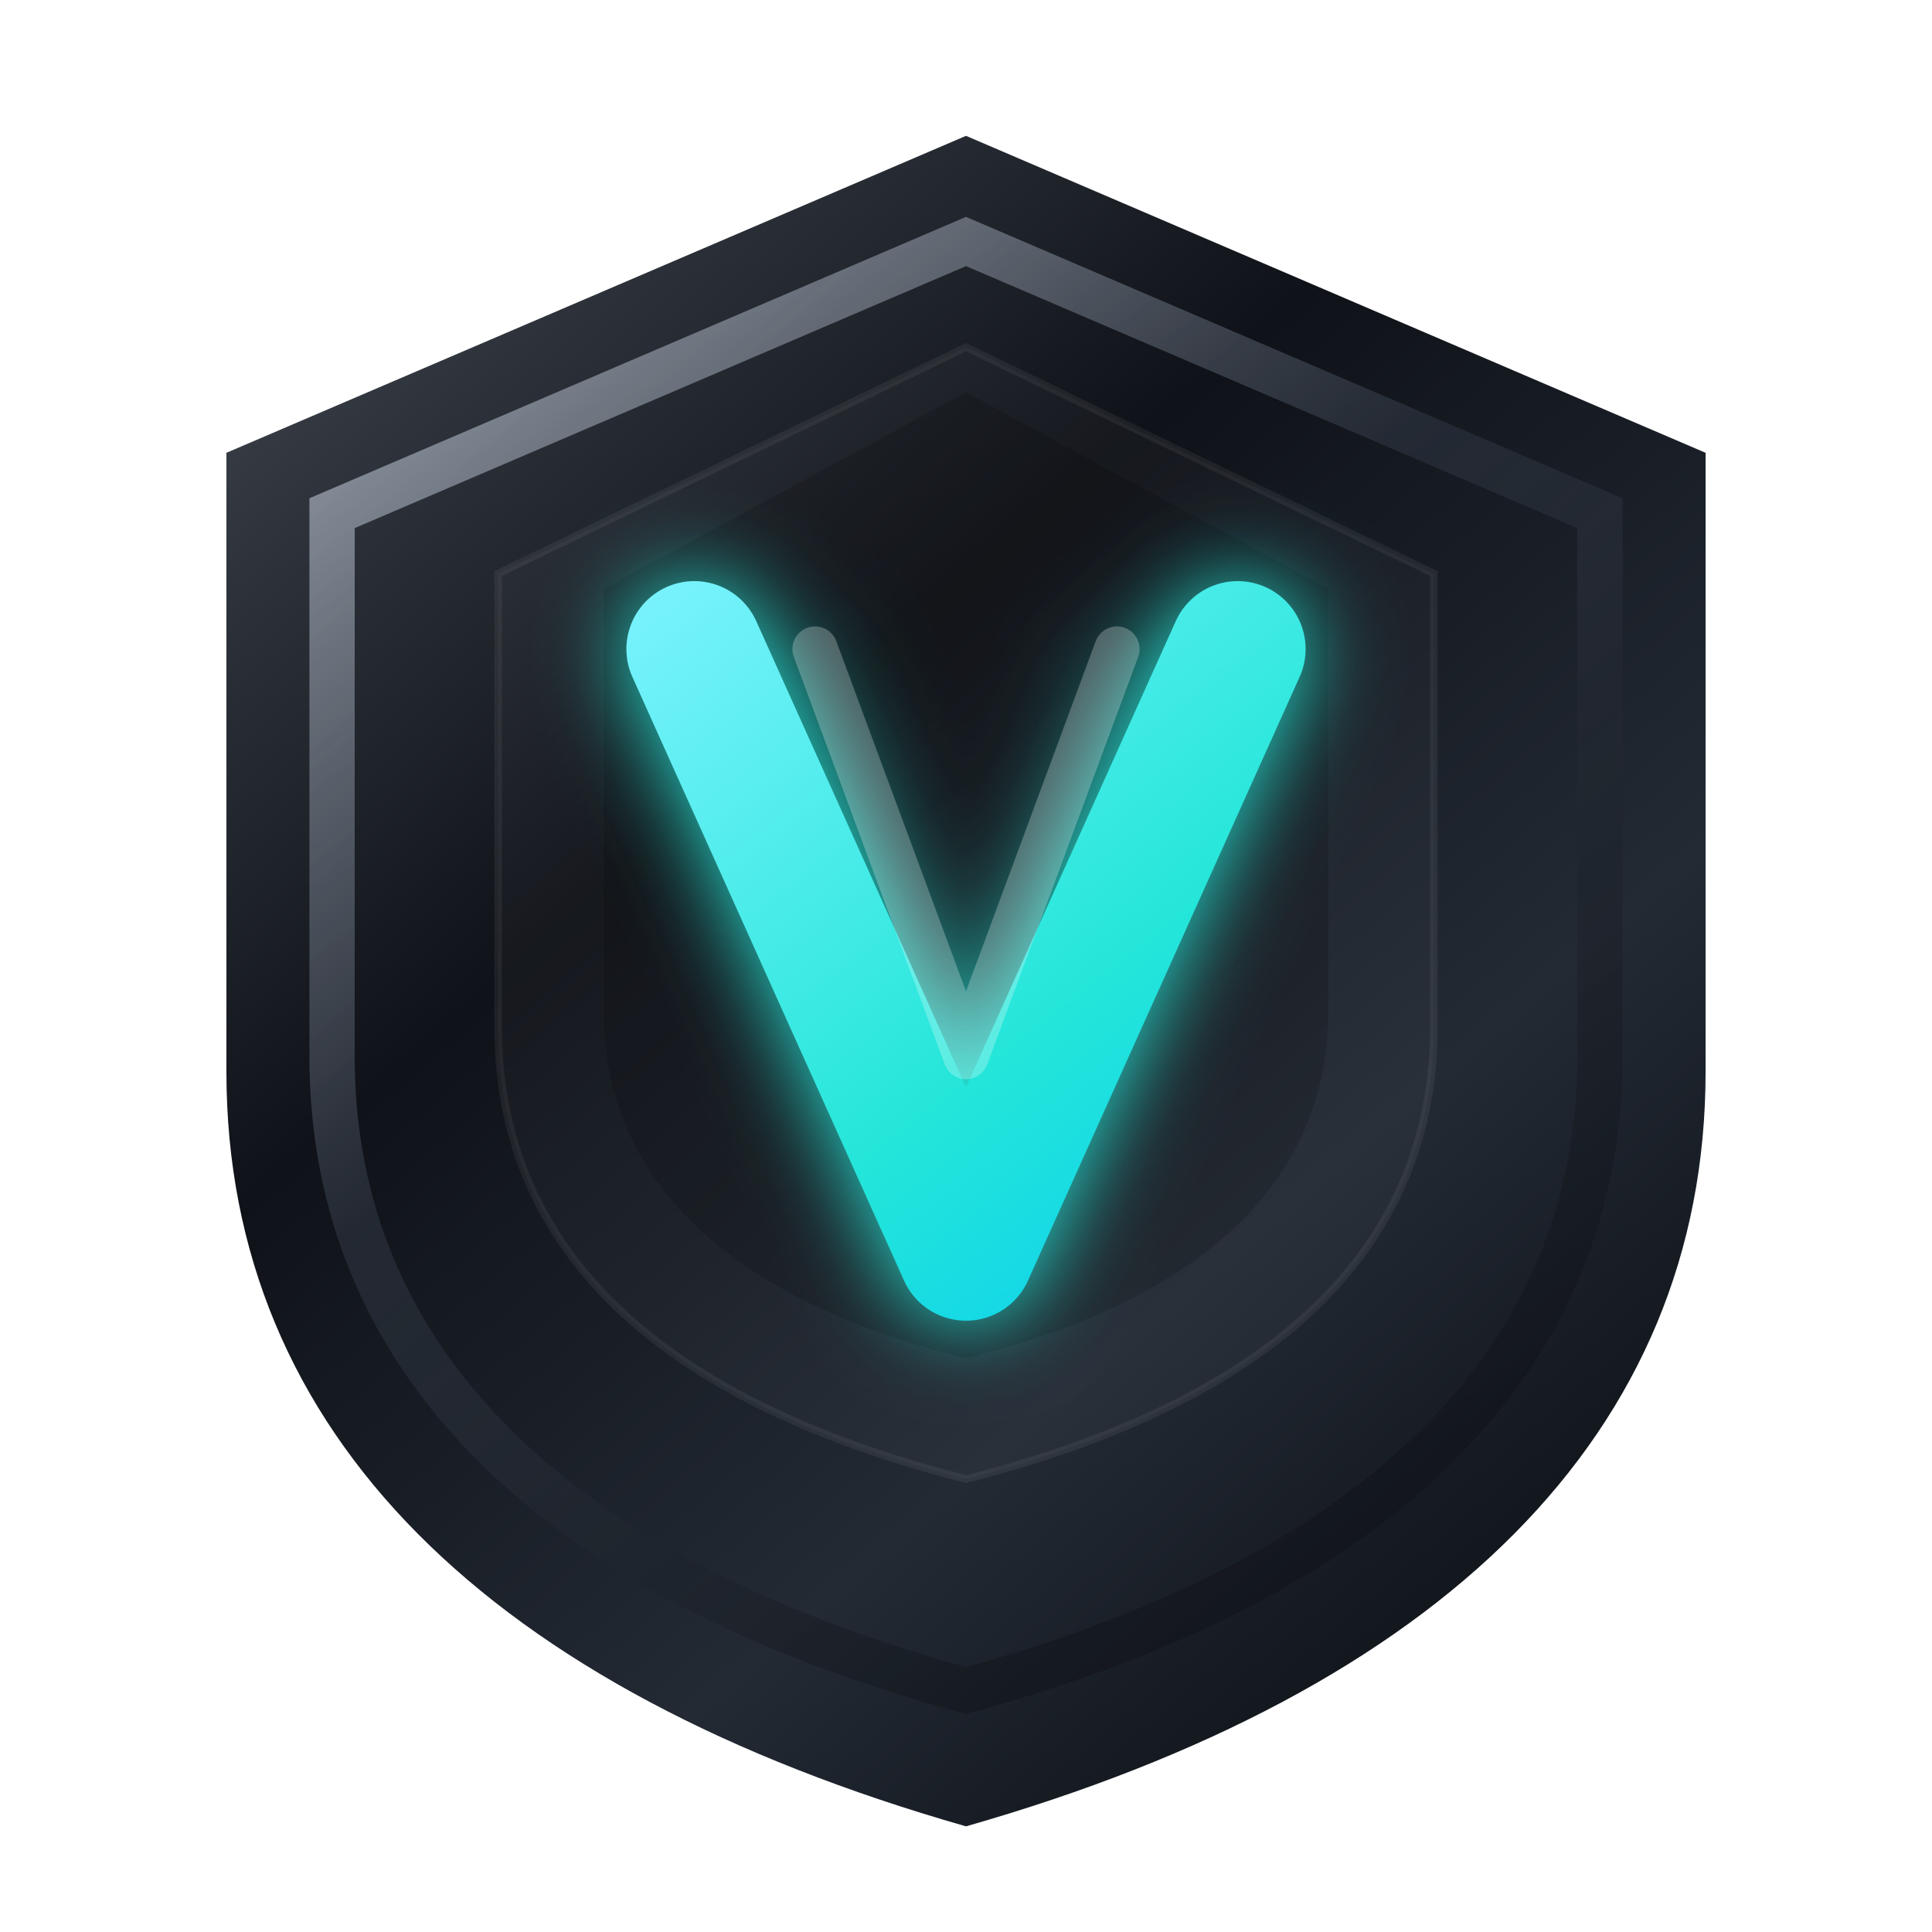
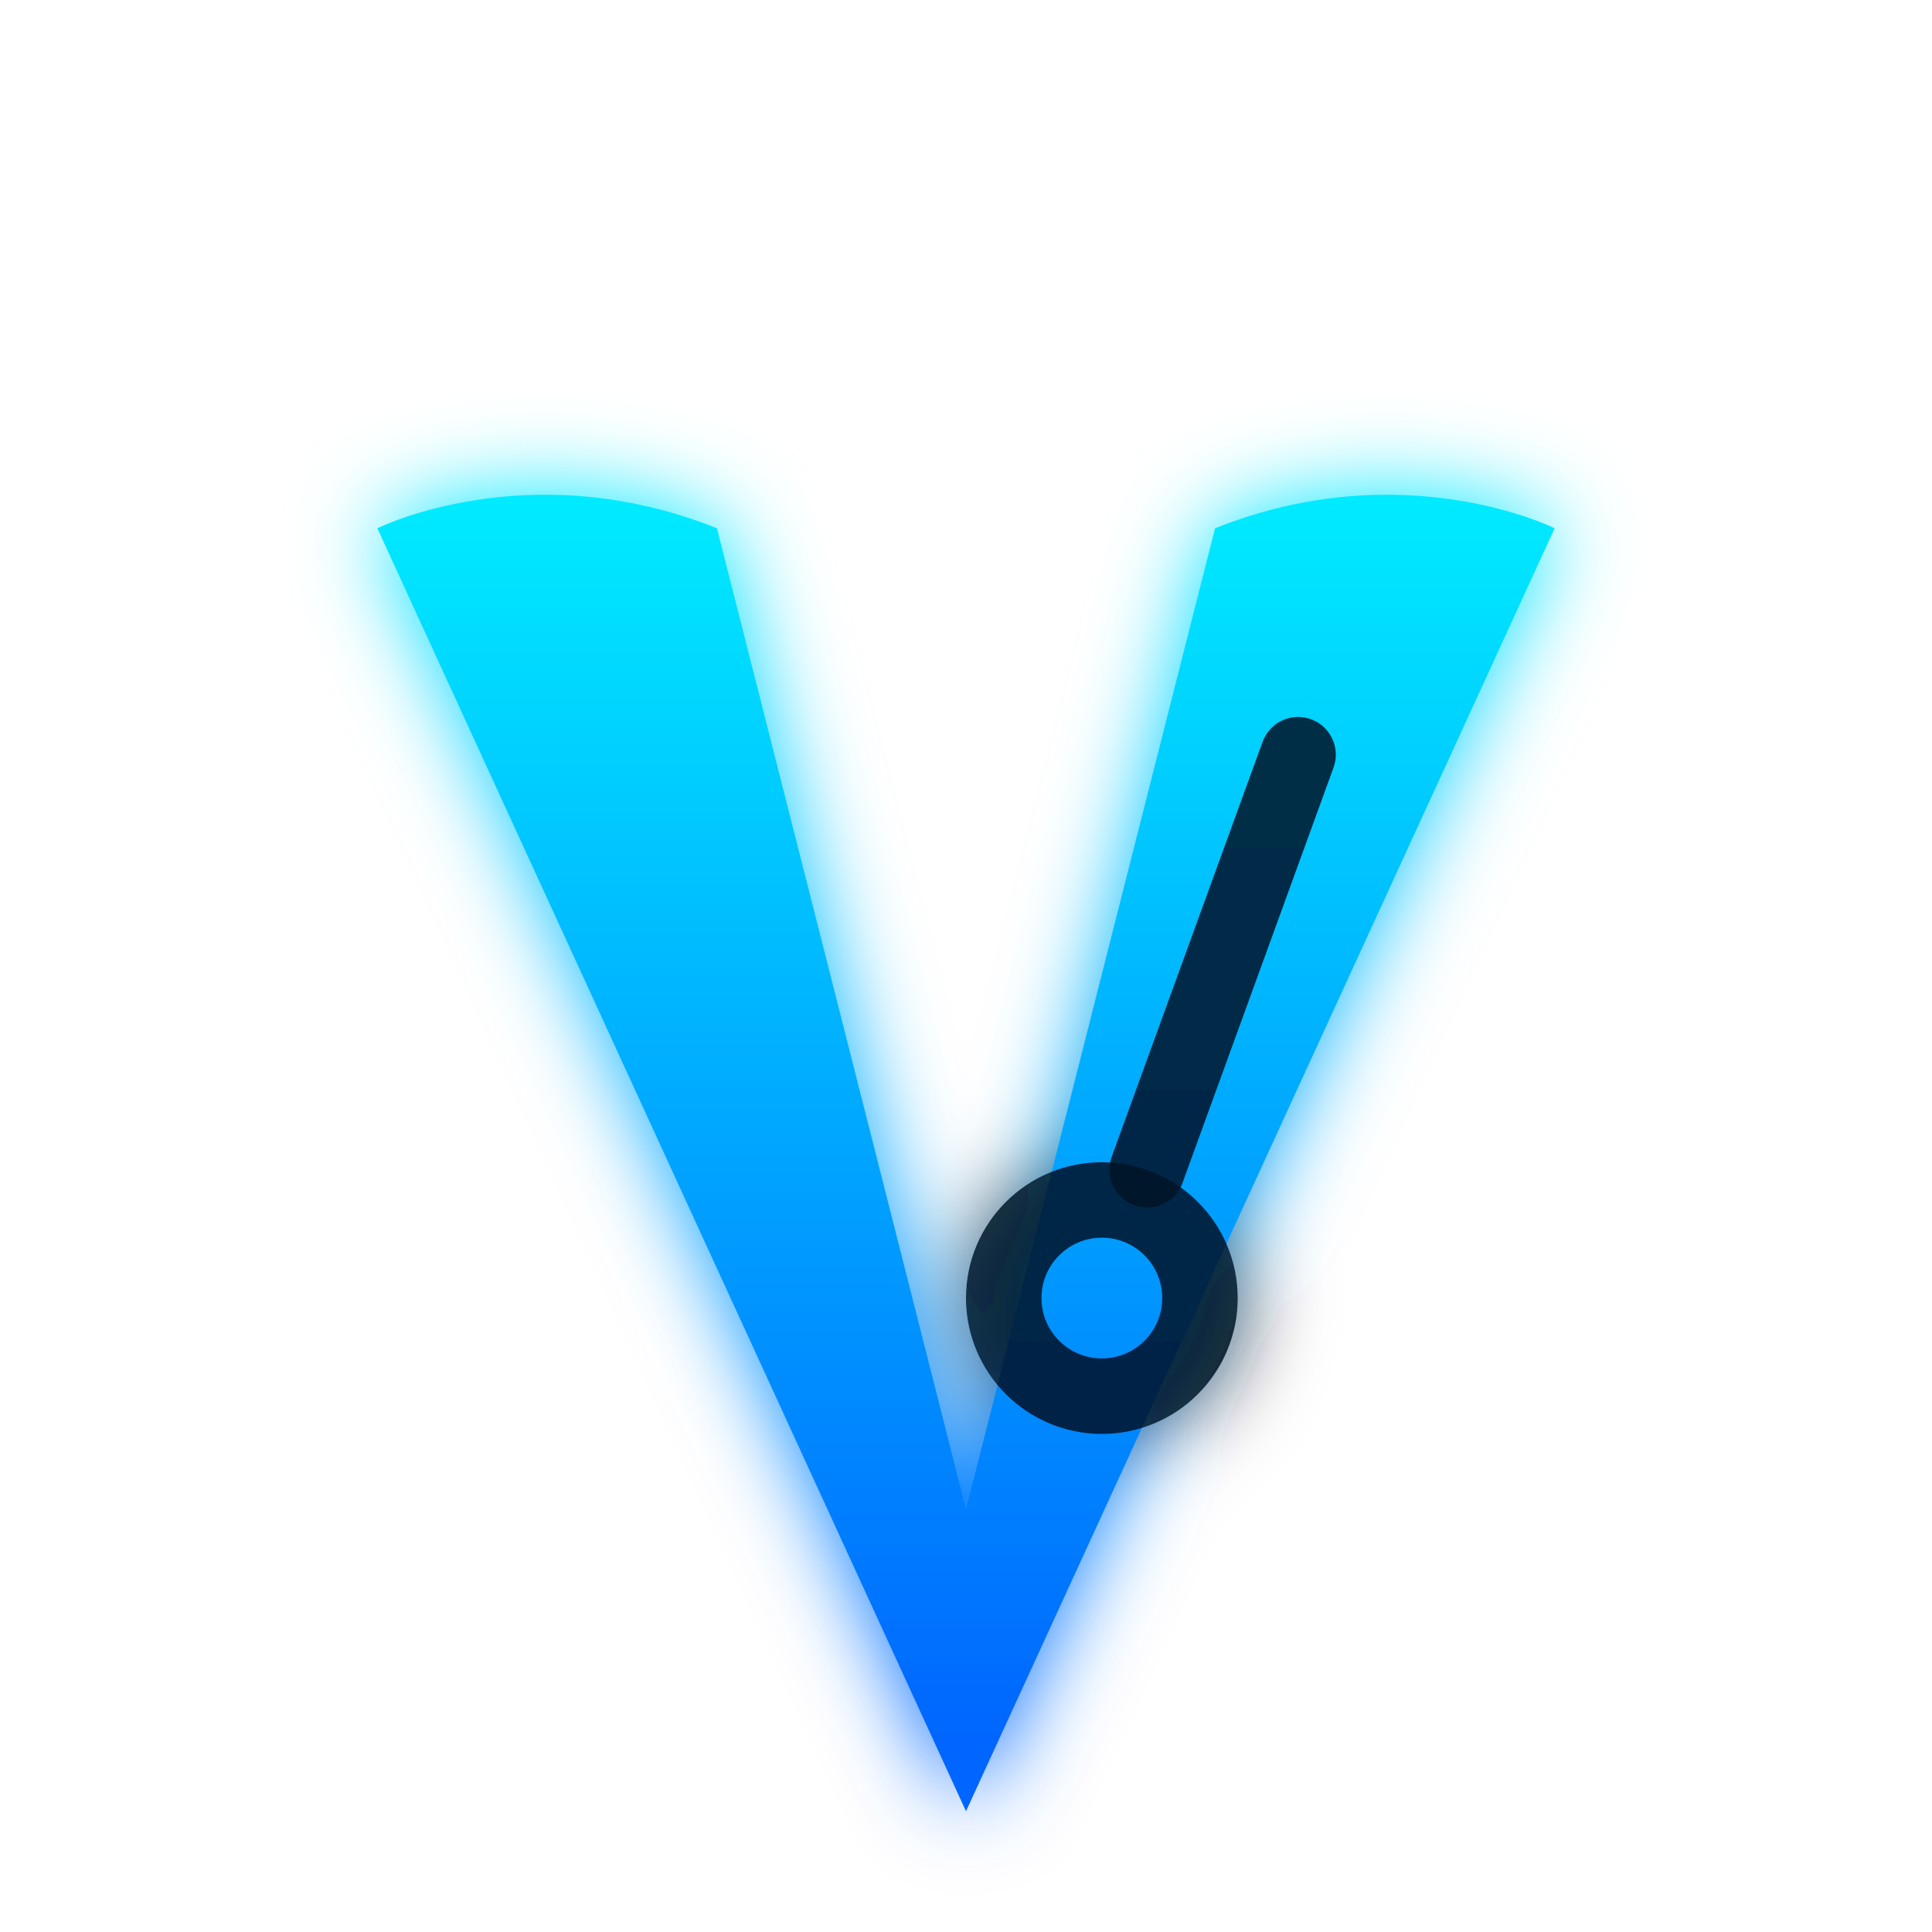
<svg xmlns="http://www.w3.org/2000/svg" width="256" height="256" viewBox="0 0 256 256" fill="none">
  <defs>
-     <linearGradient id="gMetal" x1="44" y1="30" x2="212" y2="226" gradientUnits="userSpaceOnUse">
-       <stop stop-color="#3B414A" />
-       <stop offset="0.35" stop-color="#0F1218" />
-       <stop offset="0.7" stop-color="#232A34" />
-       <stop offset="1" stop-color="#0B0E13" />
+     <linearGradient id="v_gradient_main" x1="128" y1="60" x2="128" y2="230" gradientUnits="userSpaceOnUse">
+       <stop stop-color="#00F0FF" />
+       <stop offset="1" stop-color="#0066FF" />
    </linearGradient>
-     <linearGradient id="gEdge" x1="60" y1="40" x2="196" y2="218" gradientUnits="userSpaceOnUse">
-       <stop stop-color="#AAB3BF" stop-opacity="0.9" />
-       <stop offset="0.4" stop-color="#2F3642" stop-opacity="0.7" />
-       <stop offset="1" stop-color="#0B0E13" stop-opacity="0.9" />
-     </linearGradient>
-     <linearGradient id="gNeon" x1="84" y1="76" x2="172" y2="190" gradientUnits="userSpaceOnUse">
-       <stop stop-color="#7CF3FF" />
-       <stop offset="0.55" stop-color="#25E6D9" />
-       <stop offset="1" stop-color="#00C7F6" />
-     </linearGradient>
-     <filter id="fGlow" x="-40%" y="-40%" width="180%" height="180%" color-interpolation-filters="sRGB">
+     <filter id="outer_glow" x="-20%" y="-20%" width="140%" height="140%">
      <feGaussianBlur stdDeviation="6" result="blur" />
-       <feColorMatrix in="blur" type="matrix" values="0 0 0 0 0.15  0 0 0 0 0.92  0 0 0 0 0.86  0 0 0 1 0" result="glow" />
-       <feMerge>
-         <feMergeNode in="glow" />
-         <feMergeNode in="SourceGraphic" />
-       </feMerge>
+       <feComposite in="SourceGraphic" in2="blur" operator="over" />
    </filter>
  </defs>
-   <path d="M128 18L226 60V142C226 190 191 224 128 242C65 224 30 190 30 142V60L128 18Z" fill="url(#gMetal)" />
-   <path d="M128 32L212 68V140C212 180 183 209 128 224C73 209 44 180 44 140V68L128 32Z" fill="none" stroke="url(#gEdge)" stroke-width="6" opacity="0.85" />
-   <path d="M128 46L190 76V136C190 164 171 185 128 196C85 185 66 164 66 136V76L128 46Z" fill="rgba(255,255,255,0.03)" stroke="rgba(255,255,255,0.06)" />
-   <path d="M128 52L176 78V134C176 156 160 172 128 180C96 172 80 156 80 134V78L128 52Z" fill="rgba(0,0,0,0.16)" />
-   <g filter="url(#fGlow)">
-     <path d="M92 86L128 166L164 86" stroke="url(#gNeon)" stroke-width="18" stroke-linecap="round" stroke-linejoin="round" />
-     <path d="M108 86L128 140L148 86" stroke="rgba(255,255,255,0.25)" stroke-width="6" stroke-linecap="round" stroke-linejoin="round" />
+   <g filter="url(#outer_glow)">
+     <path d="M50 70C50 70 70 60 95 70L128 200L161 70C186 60 206 70 206 70L128 240L50 70Z" fill="url(#v_gradient_main)" />
+     <path d="M172 100L152 155" stroke="#051226" stroke-width="10" stroke-linecap="round" opacity="0.85" />
+     <circle cx="146" cy="172" r="13" stroke="#051226" stroke-width="10" opacity="0.85" />
  </g>
</svg>
